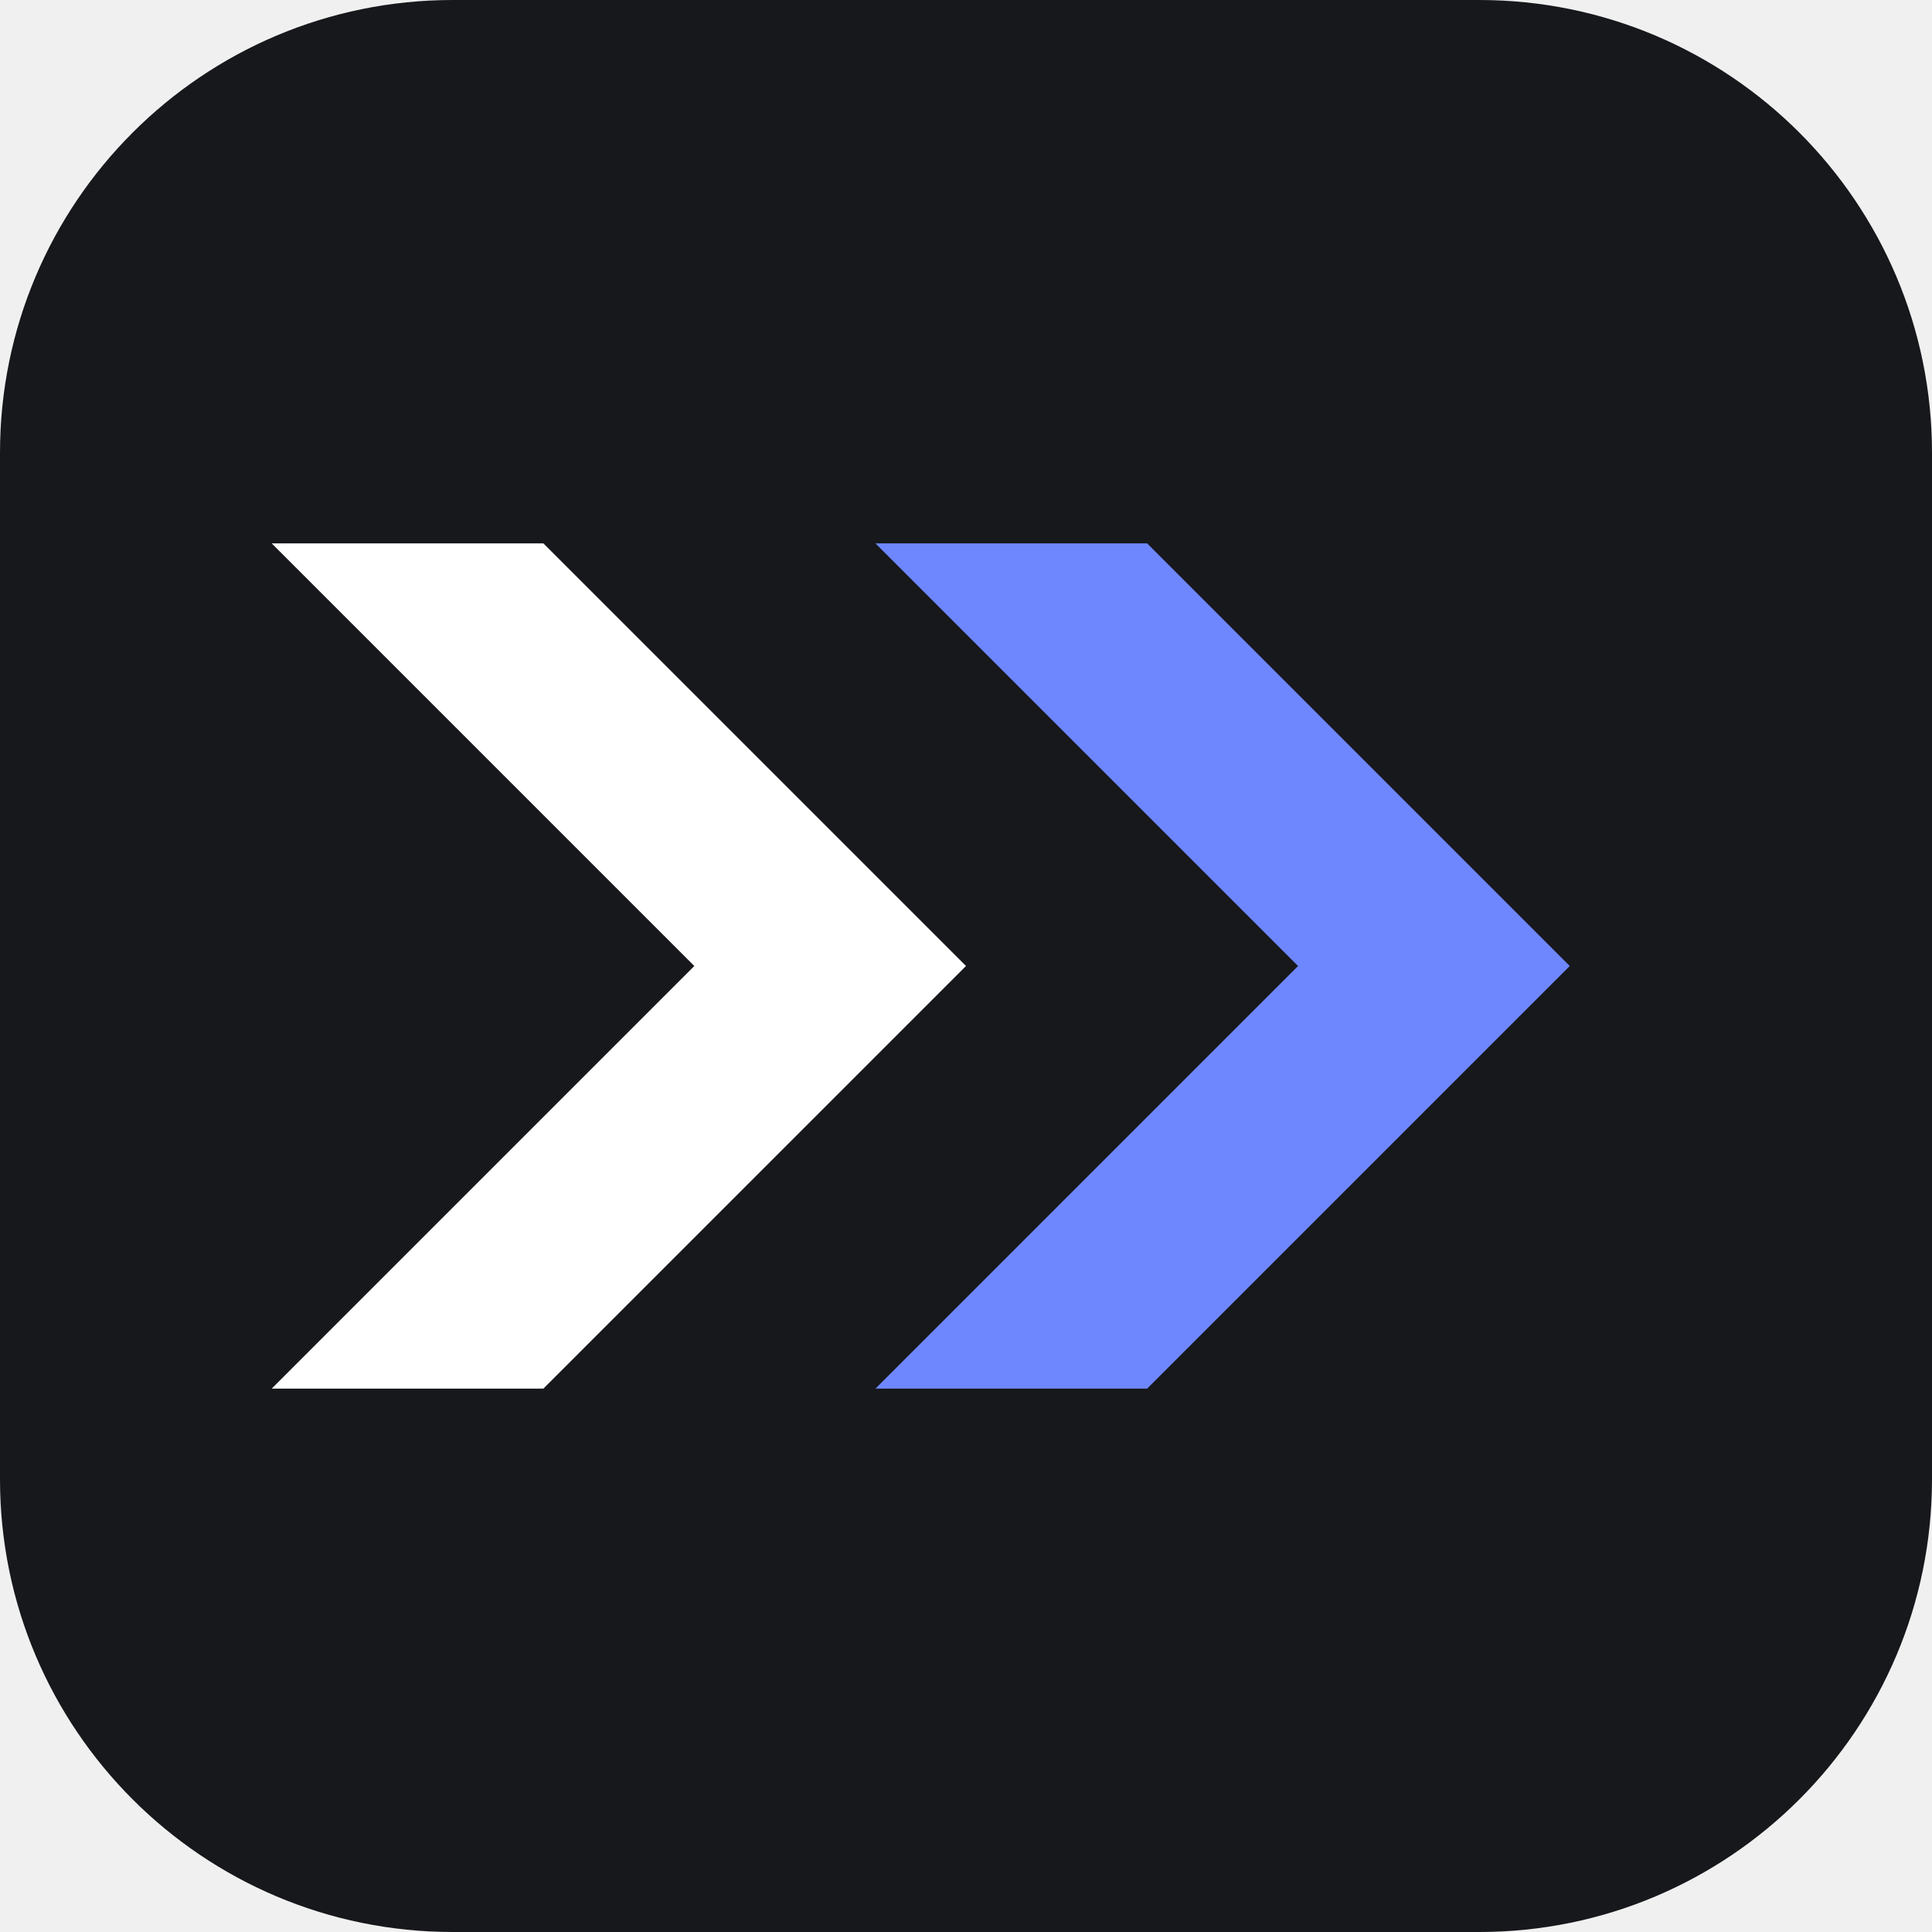
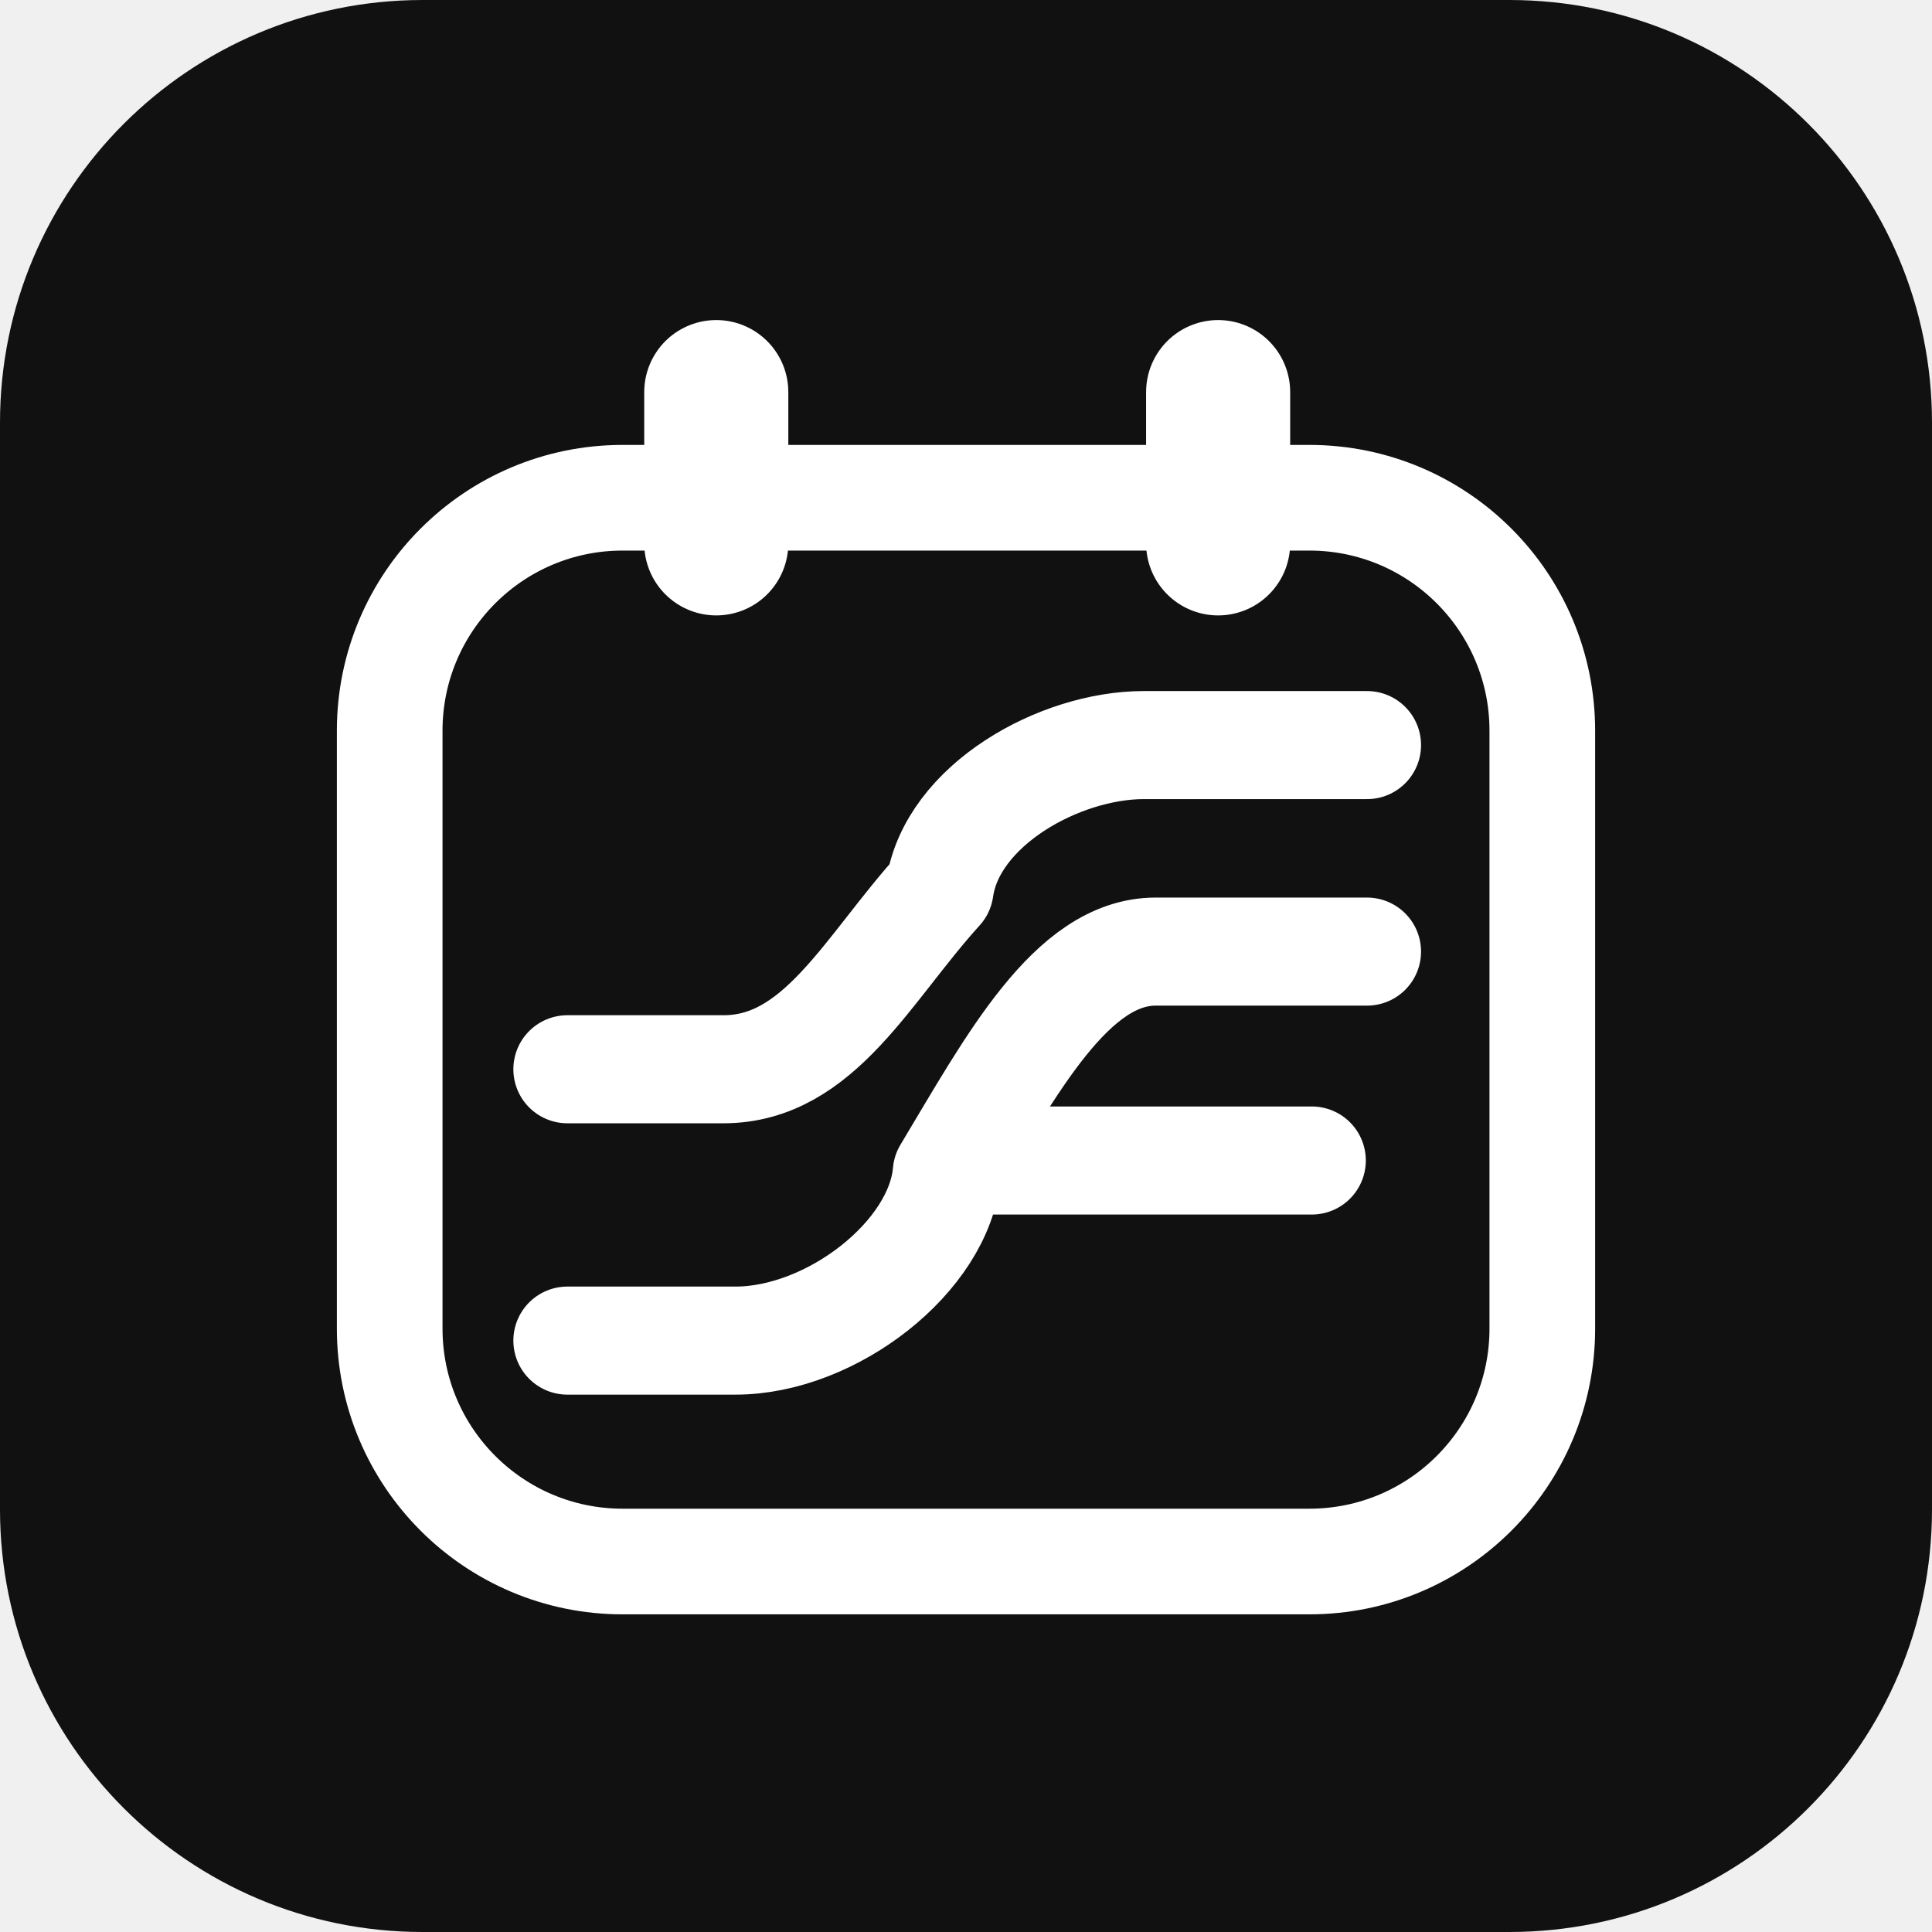
<svg xmlns="http://www.w3.org/2000/svg" viewBox="0 0 64 64">
-   <rect width="64" height="64" rx="15" fill="#17181c" />
-   <path fill="#fff" d="M9 18h9l14 14-14 14H9l14-14z" />
-   <path fill="#6e87ff" d="M29 18h9l14 14-14 14h-9l14-14z" />
+   <rect width="64" height="64" rx="14" fill="#111111" />
+   <svg x="11" y="10" width="42" height="44" viewBox="362 98 528 542">
+     <g fill="none" stroke="#ffffff" stroke-linecap="round" stroke-linejoin="round">
+       <rect x="386" y="174" width="480" height="443" rx="97" stroke-width="44" />
+       <path d="M522 130V193M731 130V193" stroke-width="60" />
+       <path d="M460 412H525C565 412 585 370 615 337C620 302 665 277 700 277H793" stroke-width="45" />
+       <path d="M460 525H530C570 525 615 490 618 455C645 410 670 363 705 363H793" stroke-width="45" />
+       <path d="M630 450H770" stroke-width="45" />
+     </g>
+   </svg>
</svg>
